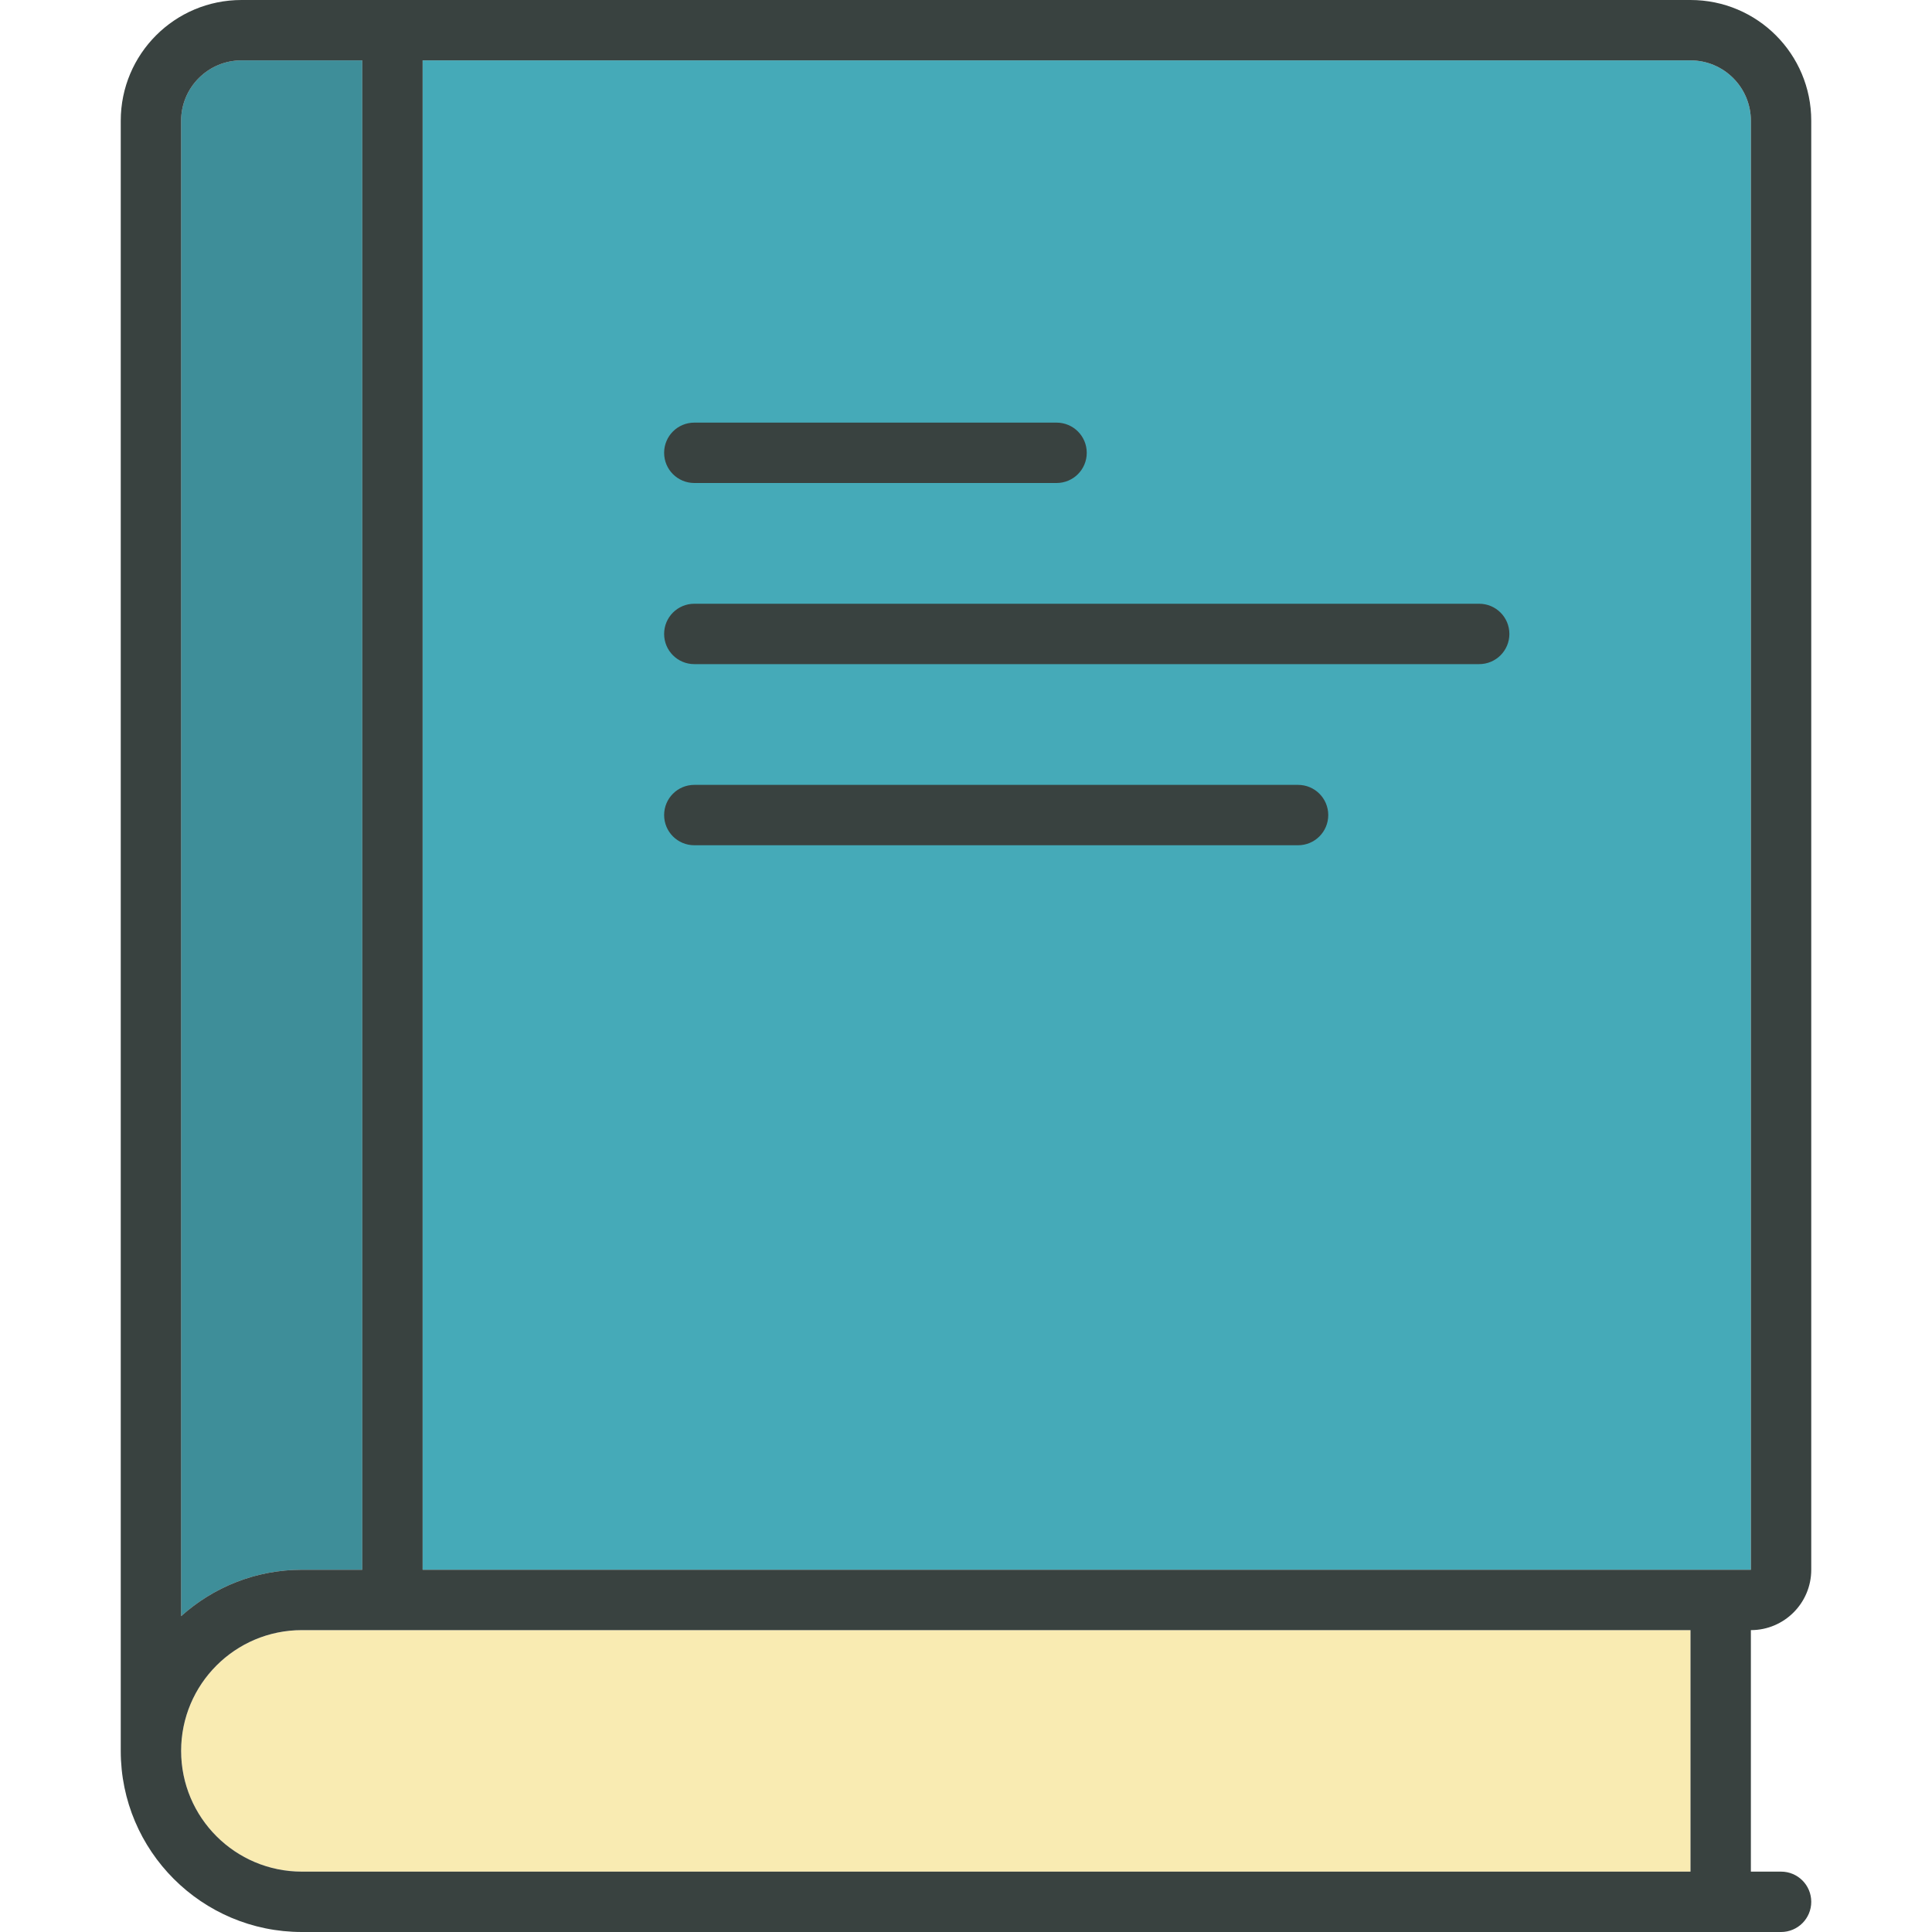
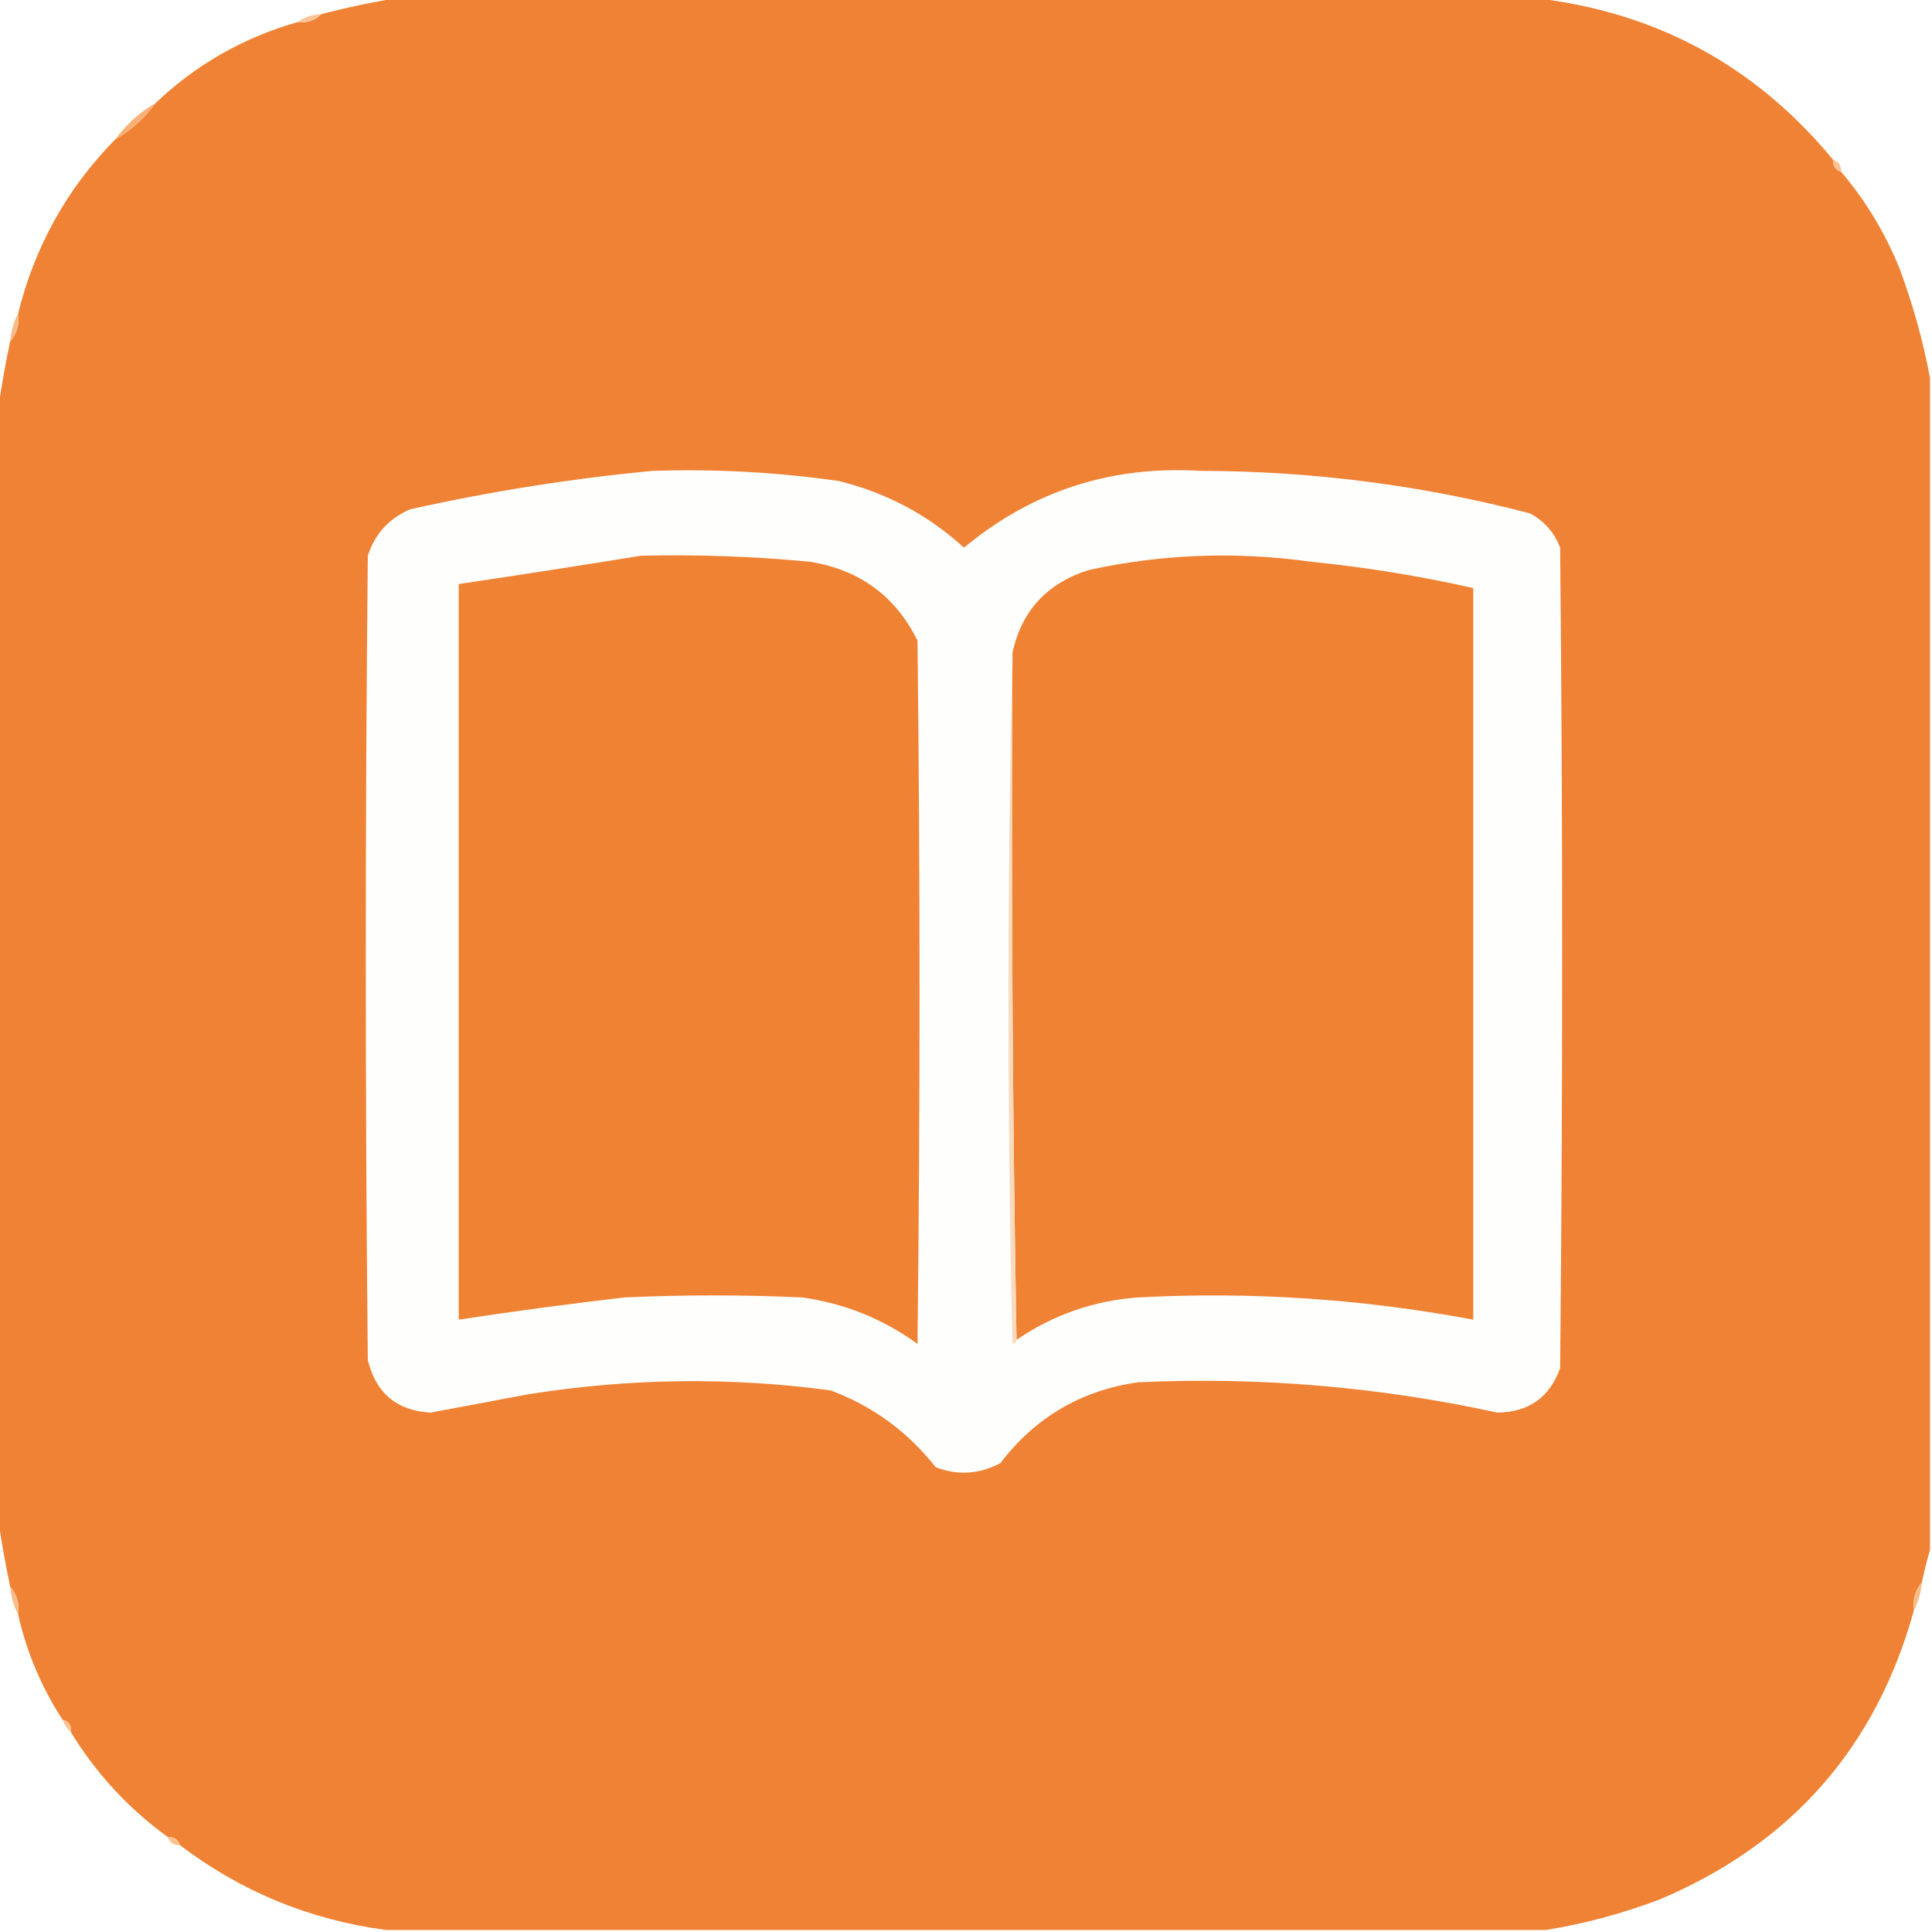
- <svg xmlns="http://www.w3.org/2000/svg" version="1.0" id="Layer_1" width="800px" height="800px" viewBox="0 0 64 64" enable-background="new 0 0 64 64" xml:space="preserve">
+ <svg xmlns="http://www.w3.org/2000/svg" version="1.1" width="478px" height="478px" style="shape-rendering:geometricPrecision; text-rendering:geometricPrecision; image-rendering:optimizeQuality; fill-rule:evenodd; clip-rule:evenodd">
  <g>
-     <path fill="#F9EBB2" d="M56,62H10c-2.209,0-4-1.791-4-4s1.791-4,4-4h46V62z" />
-     <g>
-       <path fill="#45AAB8" d="M6,4v49.537C7.062,52.584,8.461,52,10,52h2V2H8C6.896,2,6,2.896,6,4z" />
-       <path fill="#45AAB8" d="M56,2H14v50h42h2v-2V4C58,2.896,57.104,2,56,2z" />
-     </g>
-     <g>
-       <path fill="#394240" d="M60,52V4c0-2.211-1.789-4-4-4H8C5.789,0,4,1.789,4,4v54c0,3.313,2.687,6,6,6h49c0.553,0,1-0.447,1-1    s-0.447-1-1-1h-1v-8C59.104,54,60,53.104,60,52z M6,4c0-1.104,0.896-2,2-2h4v50h-2c-1.539,0-2.938,0.584-4,1.537V4z M56,62H10    c-2.209,0-4-1.791-4-4s1.791-4,4-4h46V62z M56,52H14V2h42c1.104,0,2,0.896,2,2v46v2H56z" />
-       <path fill="#394240" d="M43,26H23c-0.553,0-1,0.447-1,1s0.447,1,1,1h20c0.553,0,1-0.447,1-1S43.553,26,43,26z" />
-       <path fill="#394240" d="M49,20H23c-0.553,0-1,0.447-1,1s0.447,1,1,1h26c0.553,0,1-0.447,1-1S49.553,20,49,20z" />
-       <path fill="#394240" d="M23,16h12c0.553,0,1-0.447,1-1s-0.447-1-1-1H23c-0.553,0-1,0.447-1,1S22.447,16,23,16z" />
-     </g>
-     <path opacity="0.2" fill="#231F20" d="M6,4v49.537C7.062,52.584,8.461,52,10,52h2V2H8C6.896,2,6,2.896,6,4z" />
+     <path style="opacity:1" fill="#ef8234" d="M 98.5,-0.5 C 192.167,-0.5 285.833,-0.5 379.5,-0.5C 409.63,2.896 434.297,16.229 453.5,39.5C 453.427,41.027 454.094,42.027 455.5,42.5C 461.564,49.605 466.397,57.605 470,66.5C 473.309,75.418 475.809,84.418 477.5,93.5C 477.5,190.167 477.5,286.833 477.5,383.5C 476.745,386.053 476.078,388.72 475.5,391.5C 473.837,393.438 473.171,395.772 473.5,398.5C 464.101,432.408 443.101,456.241 410.5,470C 401.284,473.468 391.951,475.968 382.5,477.5C 286.833,477.5 191.167,477.5 95.5,477.5C 76.613,474.985 59.613,467.985 44.5,456.5C 44.027,455.094 43.027,454.427 41.5,454.5C 31.745,447.413 23.745,438.746 17.5,428.5C 17.715,426.821 17.048,425.821 15.5,425.5C 10.28,417.513 6.614,408.847 4.5,399.5C 4.829,396.772 4.163,394.438 2.5,392.5C 1.301,386.768 0.301,381.101 -0.5,375.5C -0.5,284.167 -0.5,192.833 -0.5,101.5C 0.301,95.899 1.301,90.232 2.5,84.5C 4.163,82.561 4.829,80.228 4.5,77.5C 8.64,60.874 16.64,46.541 28.5,34.5C 32.436,32.234 35.769,29.234 38.5,25.5C 48.442,16.023 60.109,9.356 73.5,5.5C 75.898,5.741 77.898,5.074 79.5,3.5C 85.863,1.833 92.196,0.499 98.5,-0.5 Z" />
+   </g>
+   <g>
+     <path style="opacity:1" fill="#fcc599" d="M 79.5,3.5 C 77.898,5.074 75.898,5.741 73.5,5.5C 75.214,4.262 77.214,3.595 79.5,3.5 Z" />
+   </g>
+   <g>
+     <path style="opacity:1" fill="#fab177" d="M 38.5,25.5 C 35.769,29.234 32.436,32.234 28.5,34.5C 31.231,30.766 34.564,27.766 38.5,25.5 Z" />
+   </g>
+   <g>
+     <path style="opacity:1" fill="#fcc391" d="M 453.5,39.5 C 454.906,39.973 455.573,40.973 455.5,42.5C 454.094,42.027 453.427,41.027 453.5,39.5 Z" />
+   </g>
+   <g>
+     <path style="opacity:1" fill="#fabb89" d="M 4.5,77.5 C 4.829,80.228 4.163,82.561 2.5,84.5C 2.721,81.933 3.388,79.599 4.5,77.5 Z" />
+   </g>
+   <g>
+     <path style="opacity:1" fill="#fefefd" d="M 161.5,116.5 C 176.92,115.992 192.253,116.825 207.5,119C 219.294,121.895 229.628,127.395 238.5,135.5C 255.38,121.485 274.88,115.152 297,116.5C 324.639,116.538 351.805,120.038 378.5,127C 382.058,128.892 384.558,131.725 386,135.5C 386.667,203.167 386.667,270.833 386,338.5C 383.407,345.719 378.24,349.386 370.5,349.5C 341.173,343.103 311.506,340.603 281.5,342C 267.454,344.024 256.121,350.691 247.5,362C 242.289,364.766 236.956,365.099 231.5,363C 224.572,354.211 215.906,347.877 205.5,344C 180.484,340.648 155.484,340.981 130.5,345C 122.491,346.503 114.491,348.003 106.5,349.5C 98.178,349.016 93.011,344.683 91,336.5C 90.333,270.167 90.333,203.833 91,137.5C 92.743,132.09 96.243,128.256 101.5,126C 121.447,121.557 141.447,118.391 161.5,116.5 Z" />
+   </g>
+   <g>
+     <path style="opacity:1" fill="#ef8233" d="M 158.5,137.5 C 172.537,137.158 186.537,137.658 200.5,139C 212.756,141.027 221.589,147.527 227,158.5C 227.667,216.5 227.667,274.5 227,332.5C 218.507,326.332 209.007,322.498 198.5,321C 183.833,320.333 169.167,320.333 154.5,321C 140.783,322.589 127.116,324.423 113.5,326.5C 113.5,265.833 113.5,205.167 113.5,144.5C 128.649,142.251 143.649,139.918 158.5,137.5 Z" />
+   </g>
+   <g>
+     <path style="opacity:1" fill="#ef8233" d="M 251.5,331.5 C 250.501,275.002 250.168,218.336 250.5,161.5C 252.765,151.063 259.098,144.229 269.5,141C 287.652,137.052 305.985,136.385 324.5,139C 337.978,140.351 351.312,142.518 364.5,145.5C 364.5,205.833 364.5,266.167 364.5,326.5C 337.066,321.35 309.4,319.517 281.5,321C 270.518,321.827 260.518,325.327 251.5,331.5 Z" />
+   </g>
+   <g>
+     <path style="opacity:1" fill="#f9dabc" d="M 250.5,161.5 C 250.168,218.336 250.501,275.002 251.5,331.5C 251.44,332.043 251.107,332.376 250.5,332.5C 249.169,275.335 249.169,218.335 250.5,161.5 Z" />
+   </g>
+   <g>
+     <path style="opacity:1" fill="#fabc89" d="M 475.5,391.5 C 475.279,394.067 474.612,396.401 473.5,398.5C 473.171,395.772 473.837,393.438 475.5,391.5 Z" />
+   </g>
+   <g>
+     <path style="opacity:1" fill="#fabc8a" d="M 2.5,392.5 C 4.163,394.438 4.829,396.772 4.5,399.5C 3.388,397.401 2.721,395.067 2.5,392.5 Z" />
+   </g>
+   <g>
+     <path style="opacity:1" fill="#fcc295" d="M 15.5,425.5 C 17.048,425.821 17.715,426.821 17.5,428.5C 16.599,427.71 15.932,426.71 15.5,425.5 Z" />
+   </g>
+   <g>
+     <path style="opacity:1" fill="#fcc391" d="M 41.5,454.5 C 43.027,454.427 44.027,455.094 44.5,456.5C 42.973,456.573 41.973,455.906 41.5,454.5 Z" />
  </g>
</svg>
